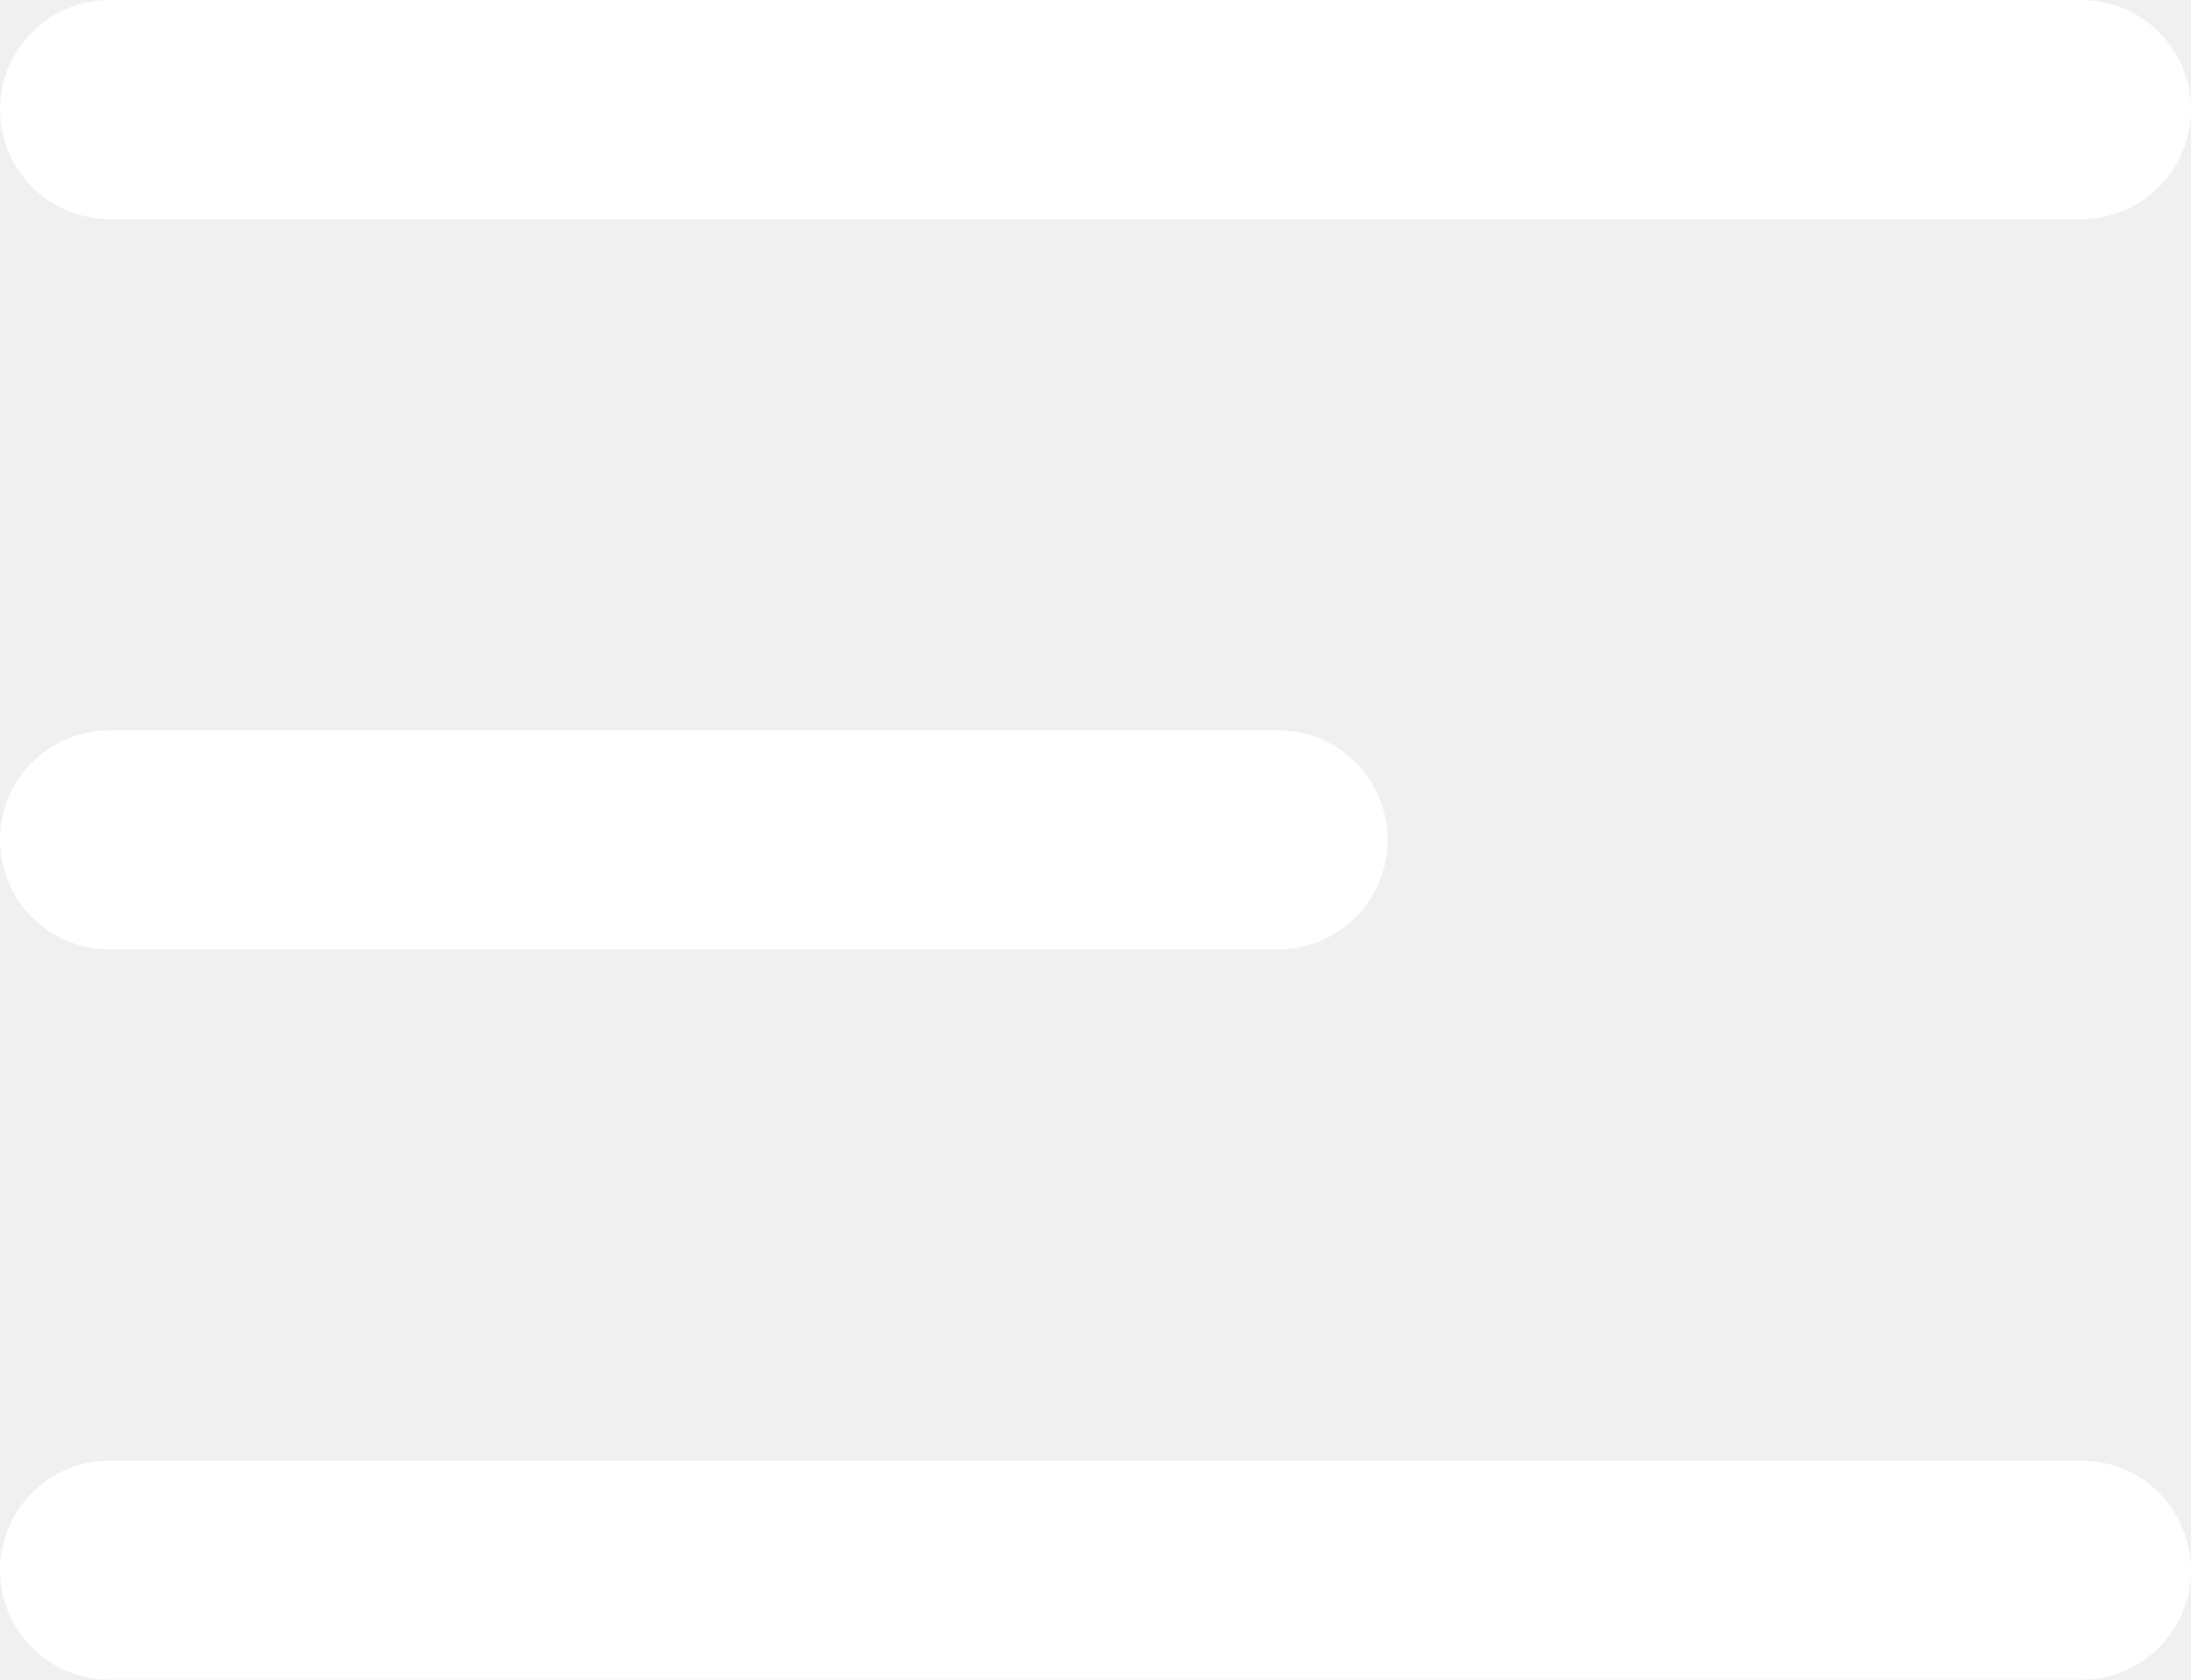
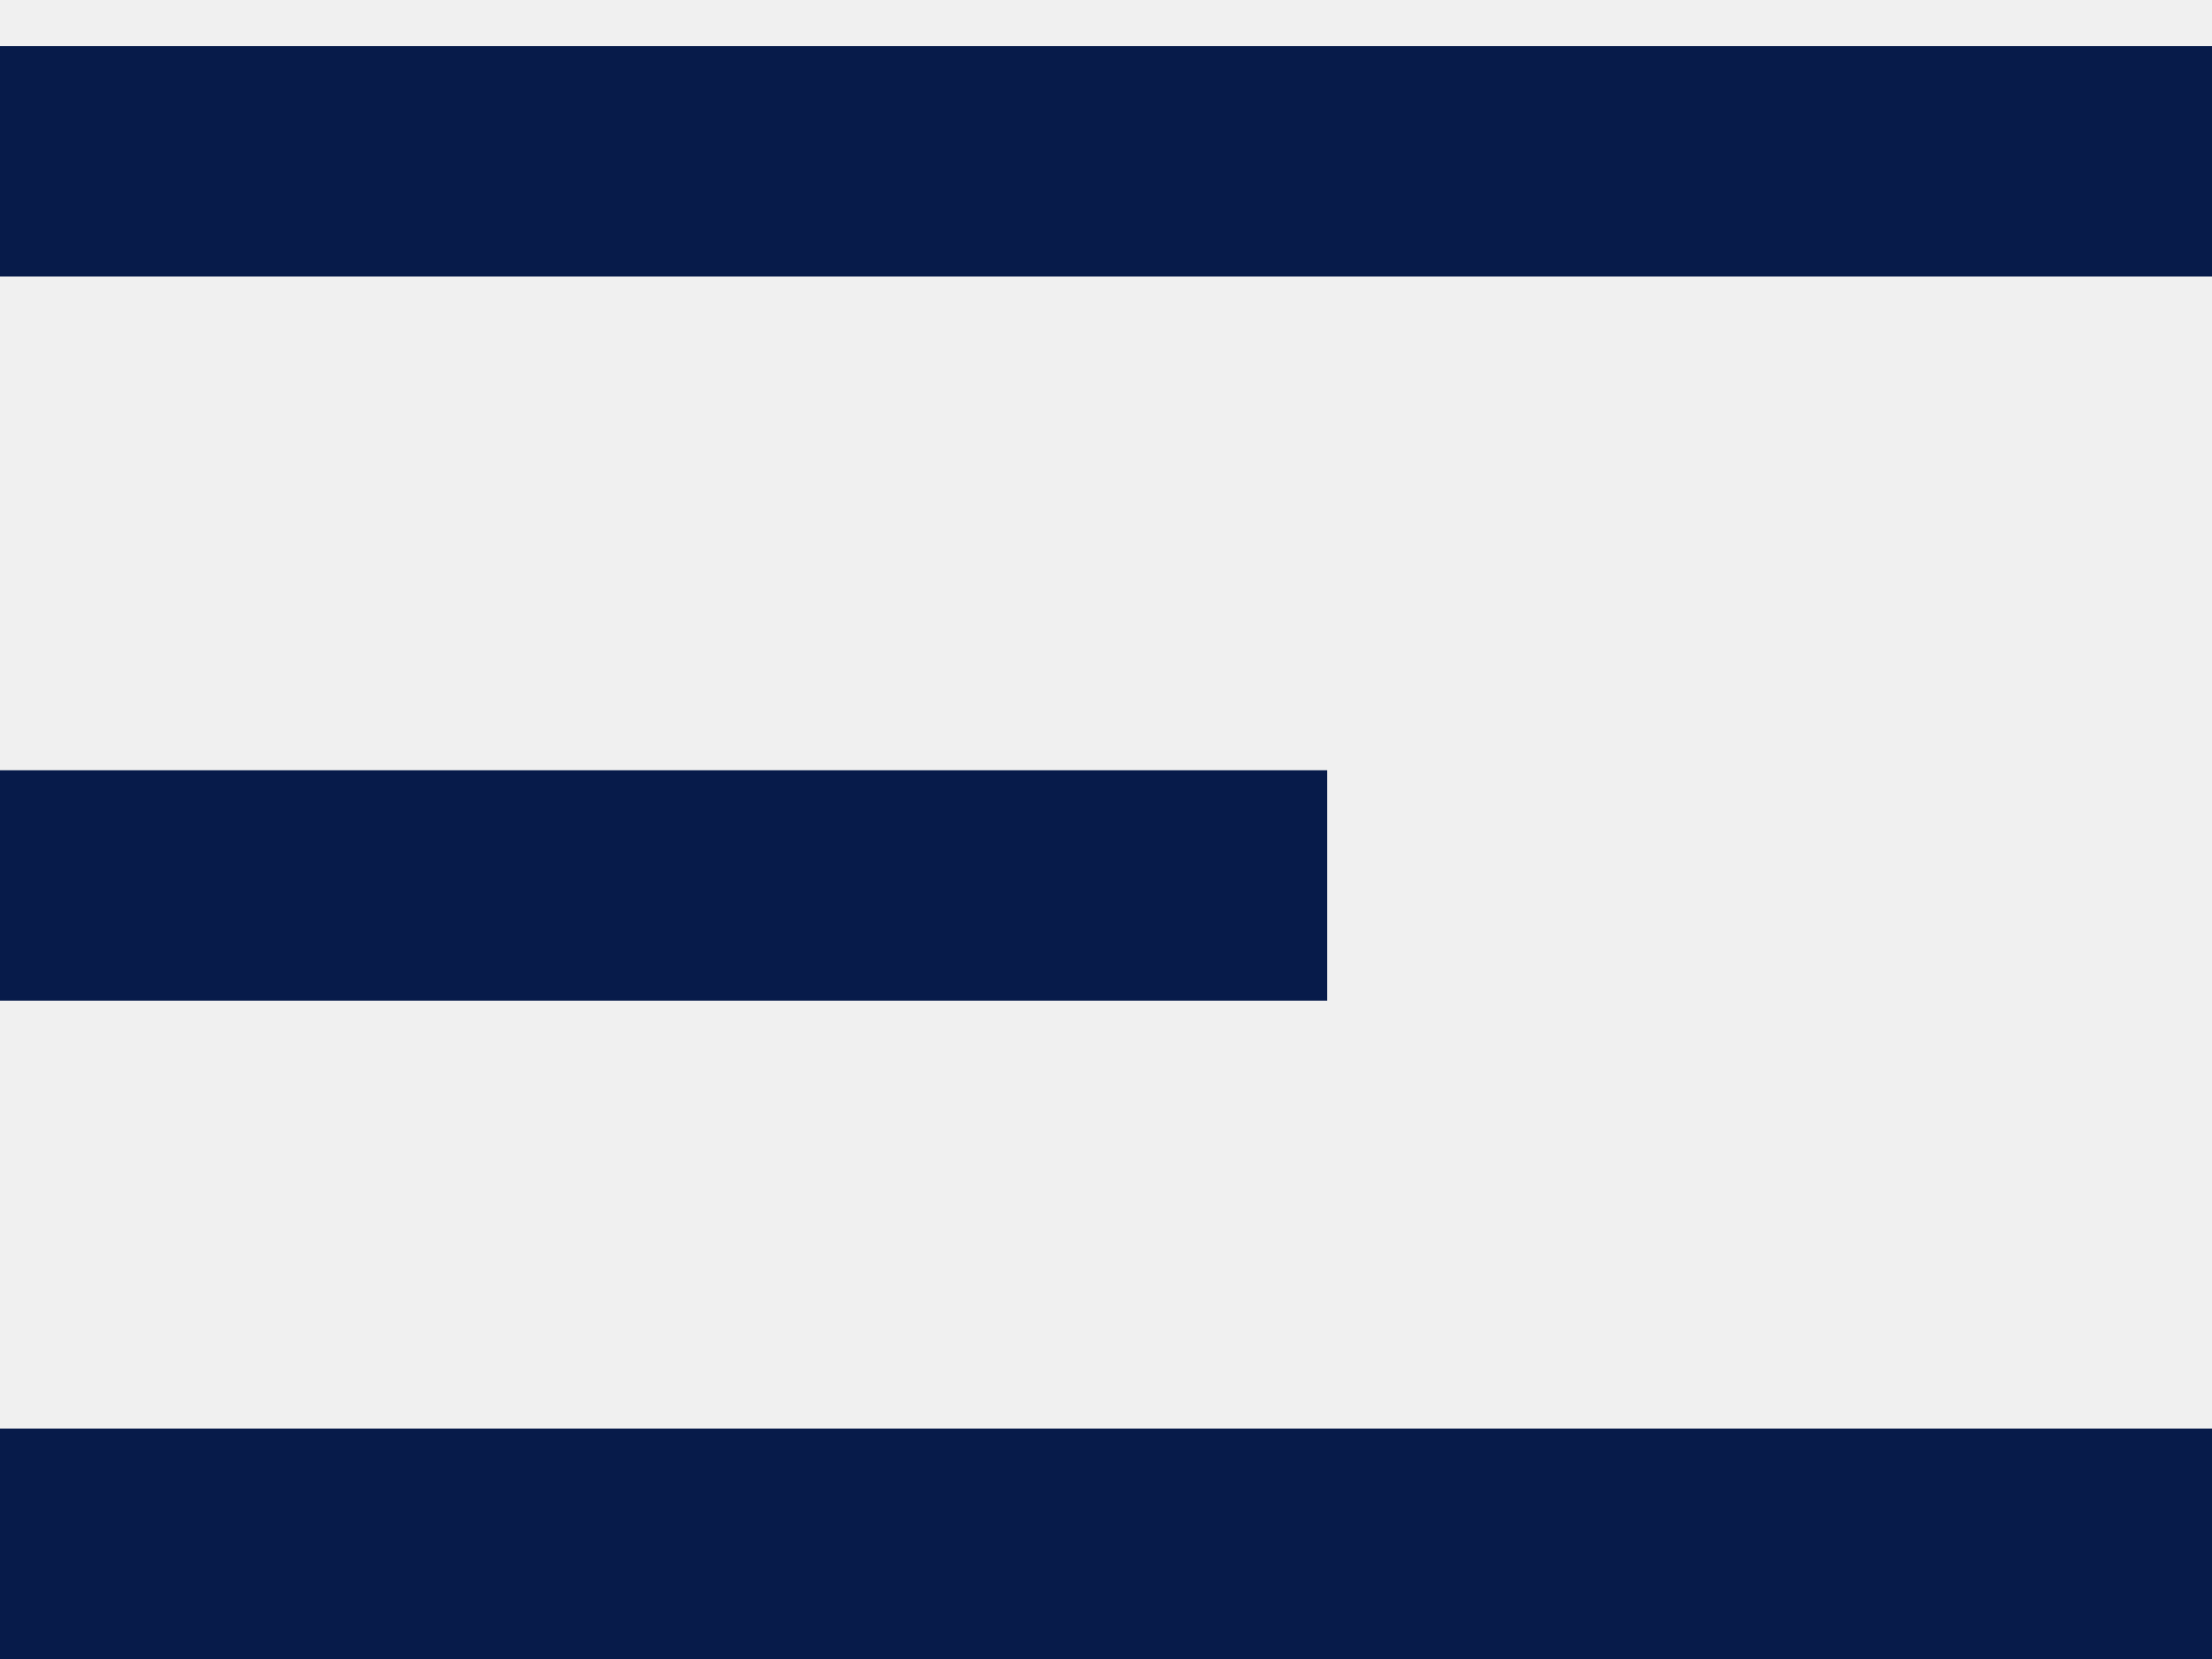
- <svg xmlns="http://www.w3.org/2000/svg" width="30" height="23" viewBox="0 0 30 23" fill="none">
-   <line x1="1.5" y1="1.5" x2="28.5" y2="1.5" stroke="white" stroke-width="3" stroke-linecap="round" />
-   <line x1="1.5" y1="11.5" x2="17.5" y2="11.5" stroke="white" stroke-width="3" stroke-linecap="round" />
-   <line x1="1.5" y1="21.5" x2="28.5" y2="21.5" stroke="white" stroke-width="3" stroke-linecap="round" />
+ <svg xmlns="http://www.w3.org/2000/svg" width="24" height="18" viewBox="0 0 24 18" fill="none">
+   <line y1="1.75" x2="24" y2="1.75" stroke="#071B4A" stroke-width="2.5" />
+   <line y1="16.75" x2="24" y2="16.75" stroke="#071B4A" stroke-width="2.5" />
+   <line y1="9.607" x2="14.4" y2="9.607" stroke="#071B4A" stroke-width="2.5" />
</svg>
